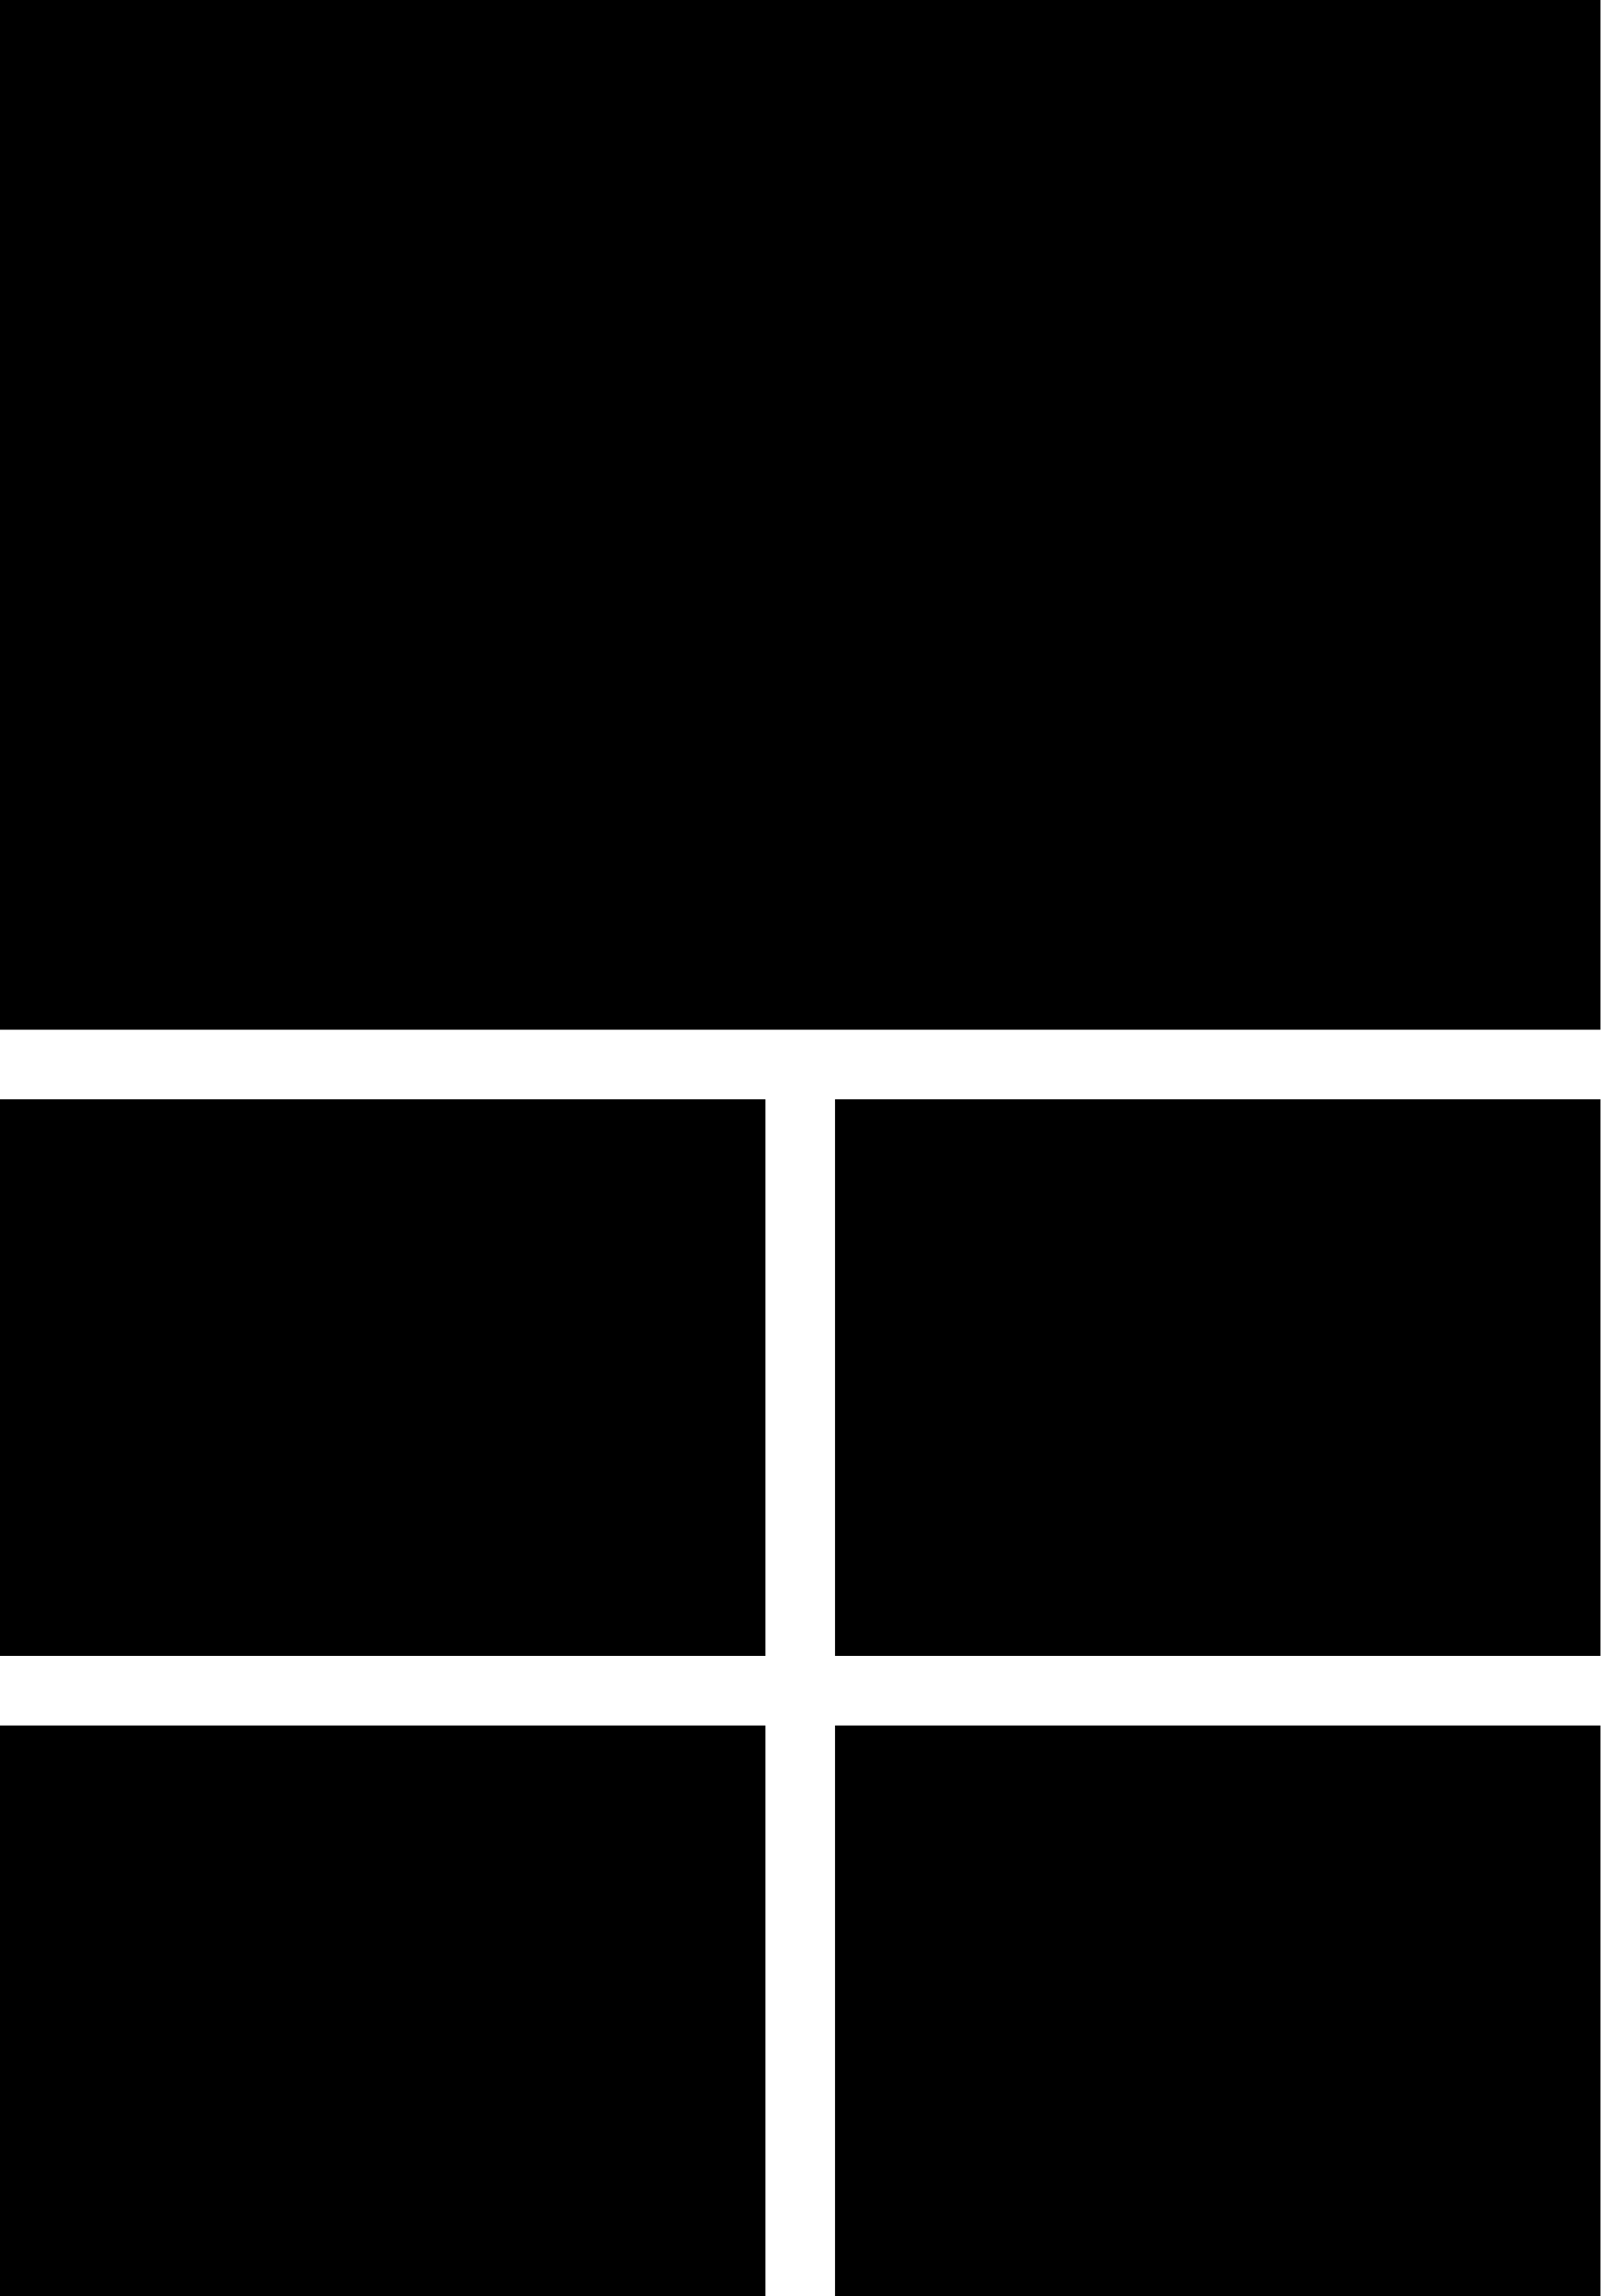
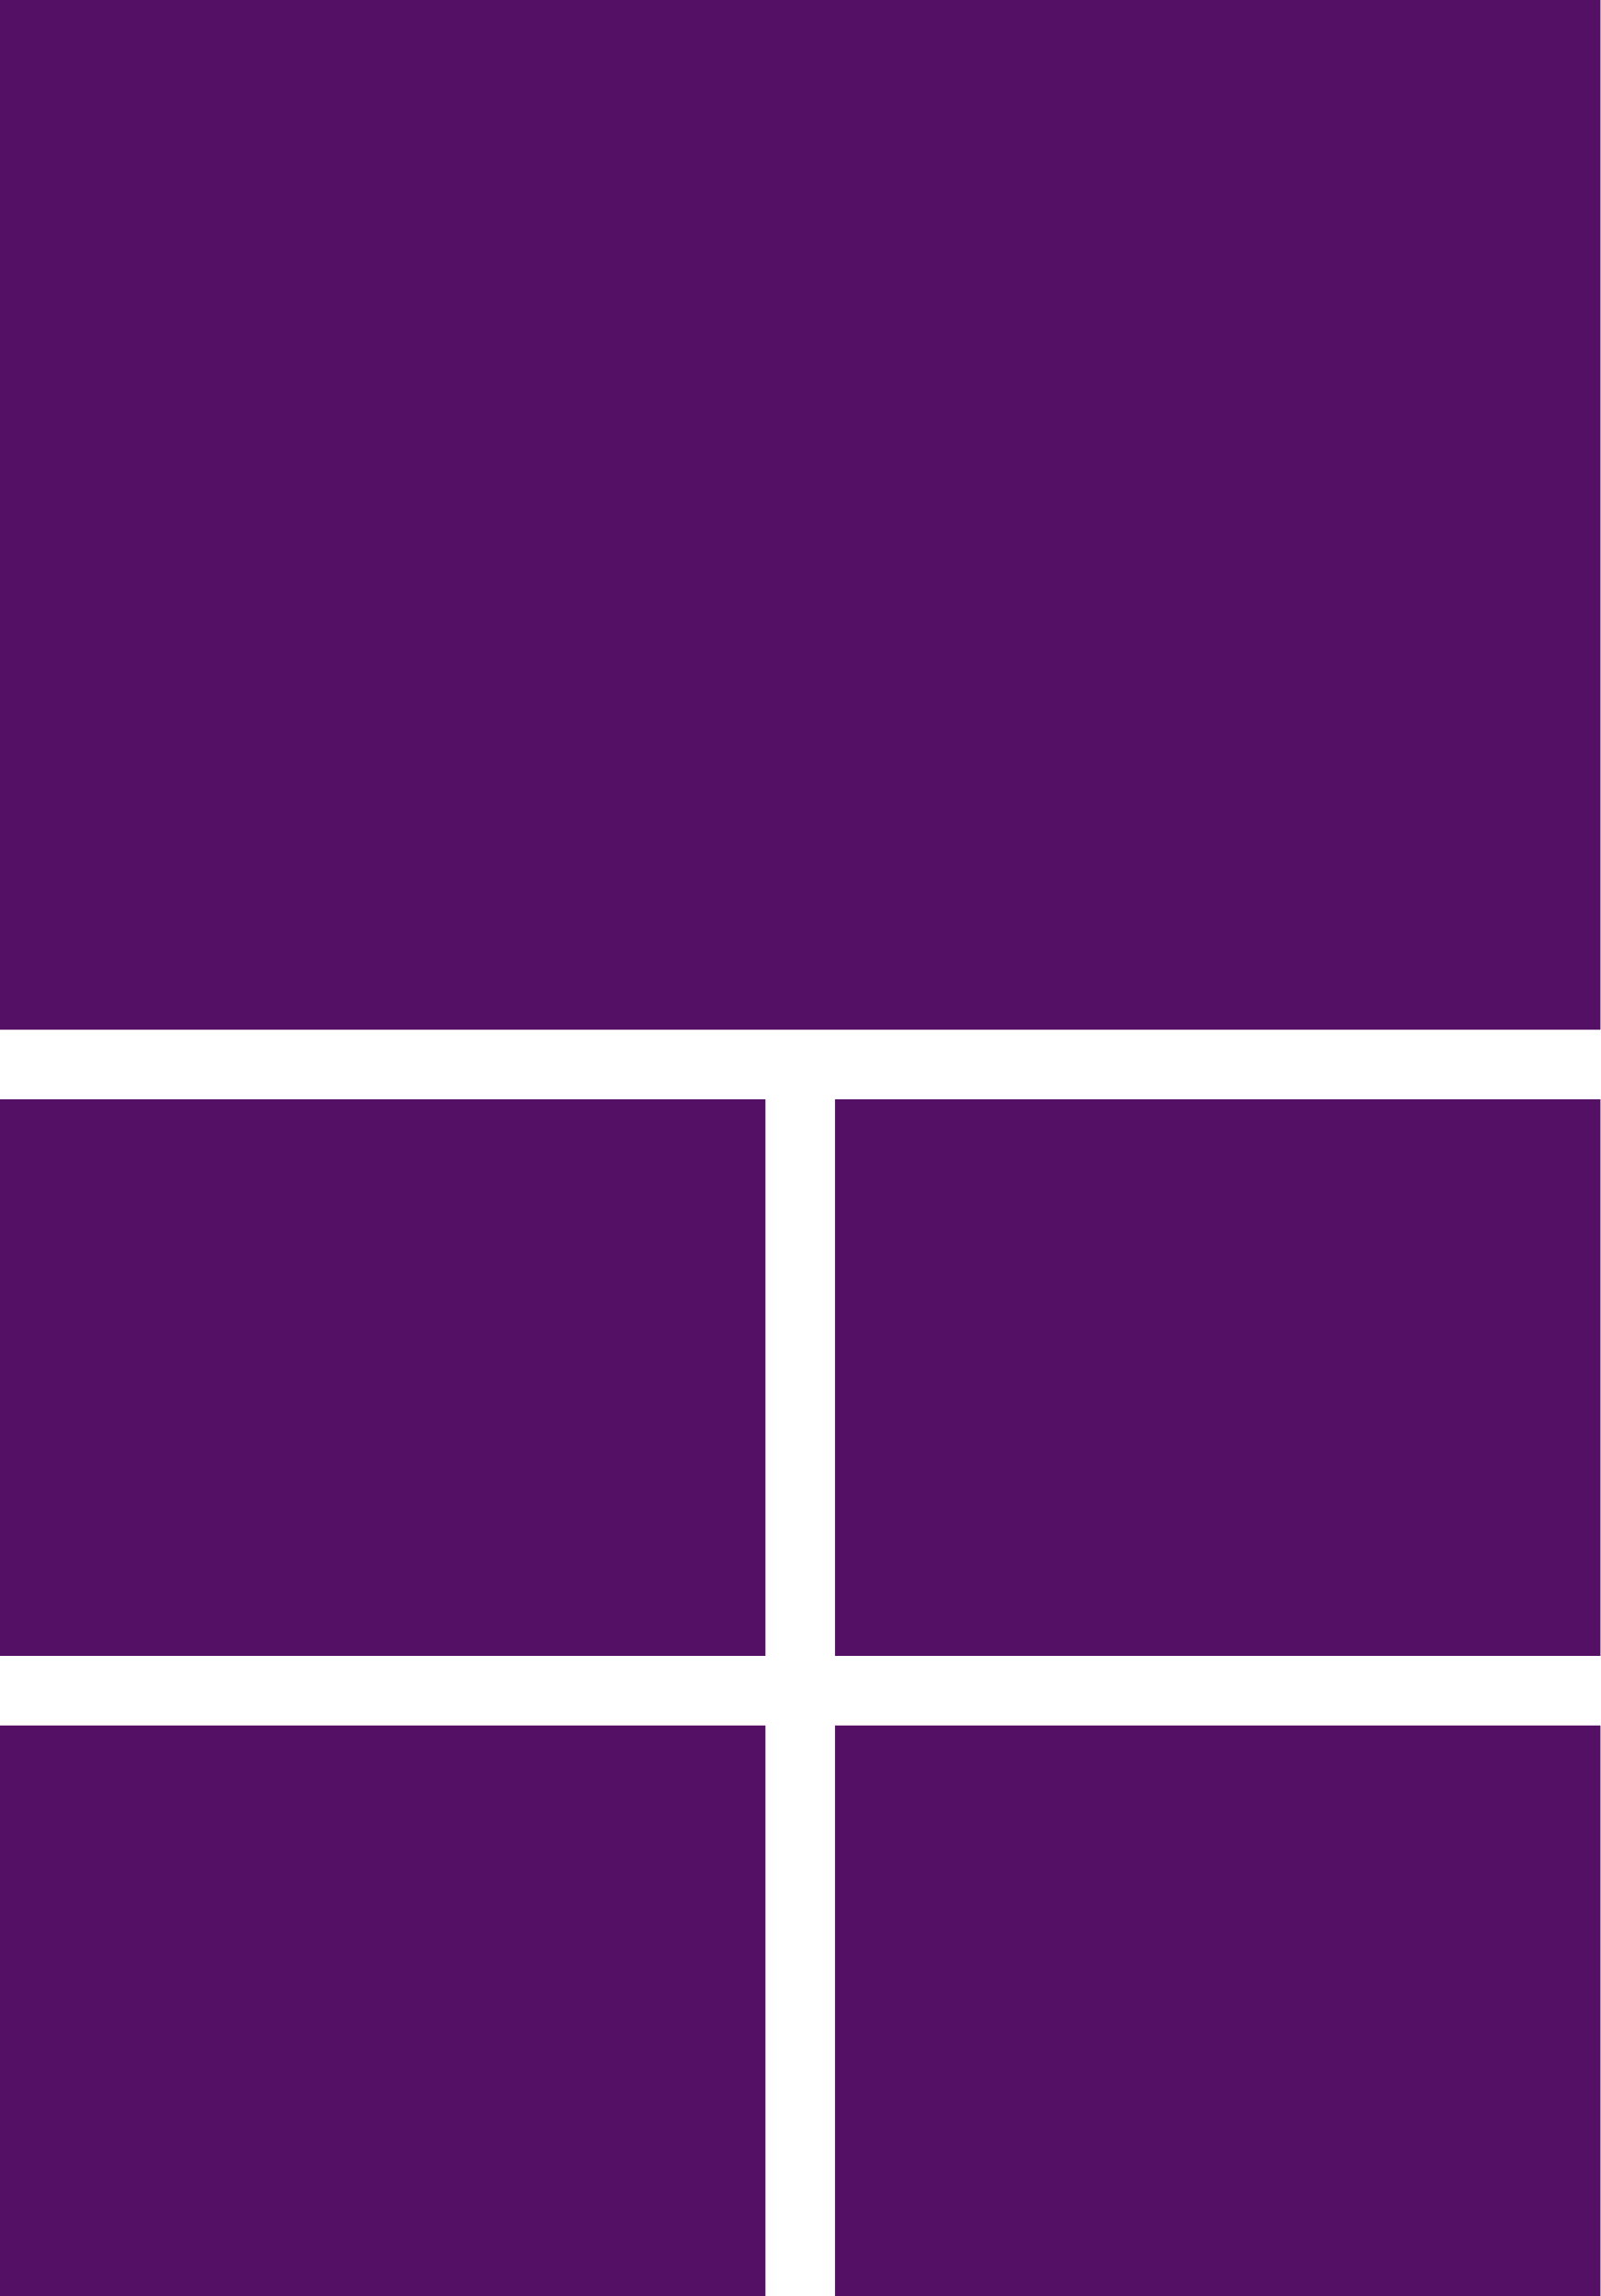
- <svg xmlns="http://www.w3.org/2000/svg" version="1.1" id="Layer_1" x="0px" y="0px" viewBox="0 0 115 165" style="enable-background:new 0 0 115 165;" xml:space="preserve">
+ <svg xmlns="http://www.w3.org/2000/svg" fill="rgb(84, 16, 101)" version="1.1" id="Layer_1" x="0px" y="0px" viewBox="0 0 115 165" style="enable-background:new 0 0 115 165;" xml:space="preserve">
  <rect width="115" height="74" />
  <rect y="79" width="55" height="40" />
  <rect x="60" y="124" width="55" height="41" />
  <rect x="60" y="79" width="55" height="40" />
  <rect y="124" width="55" height="41" />
</svg>
